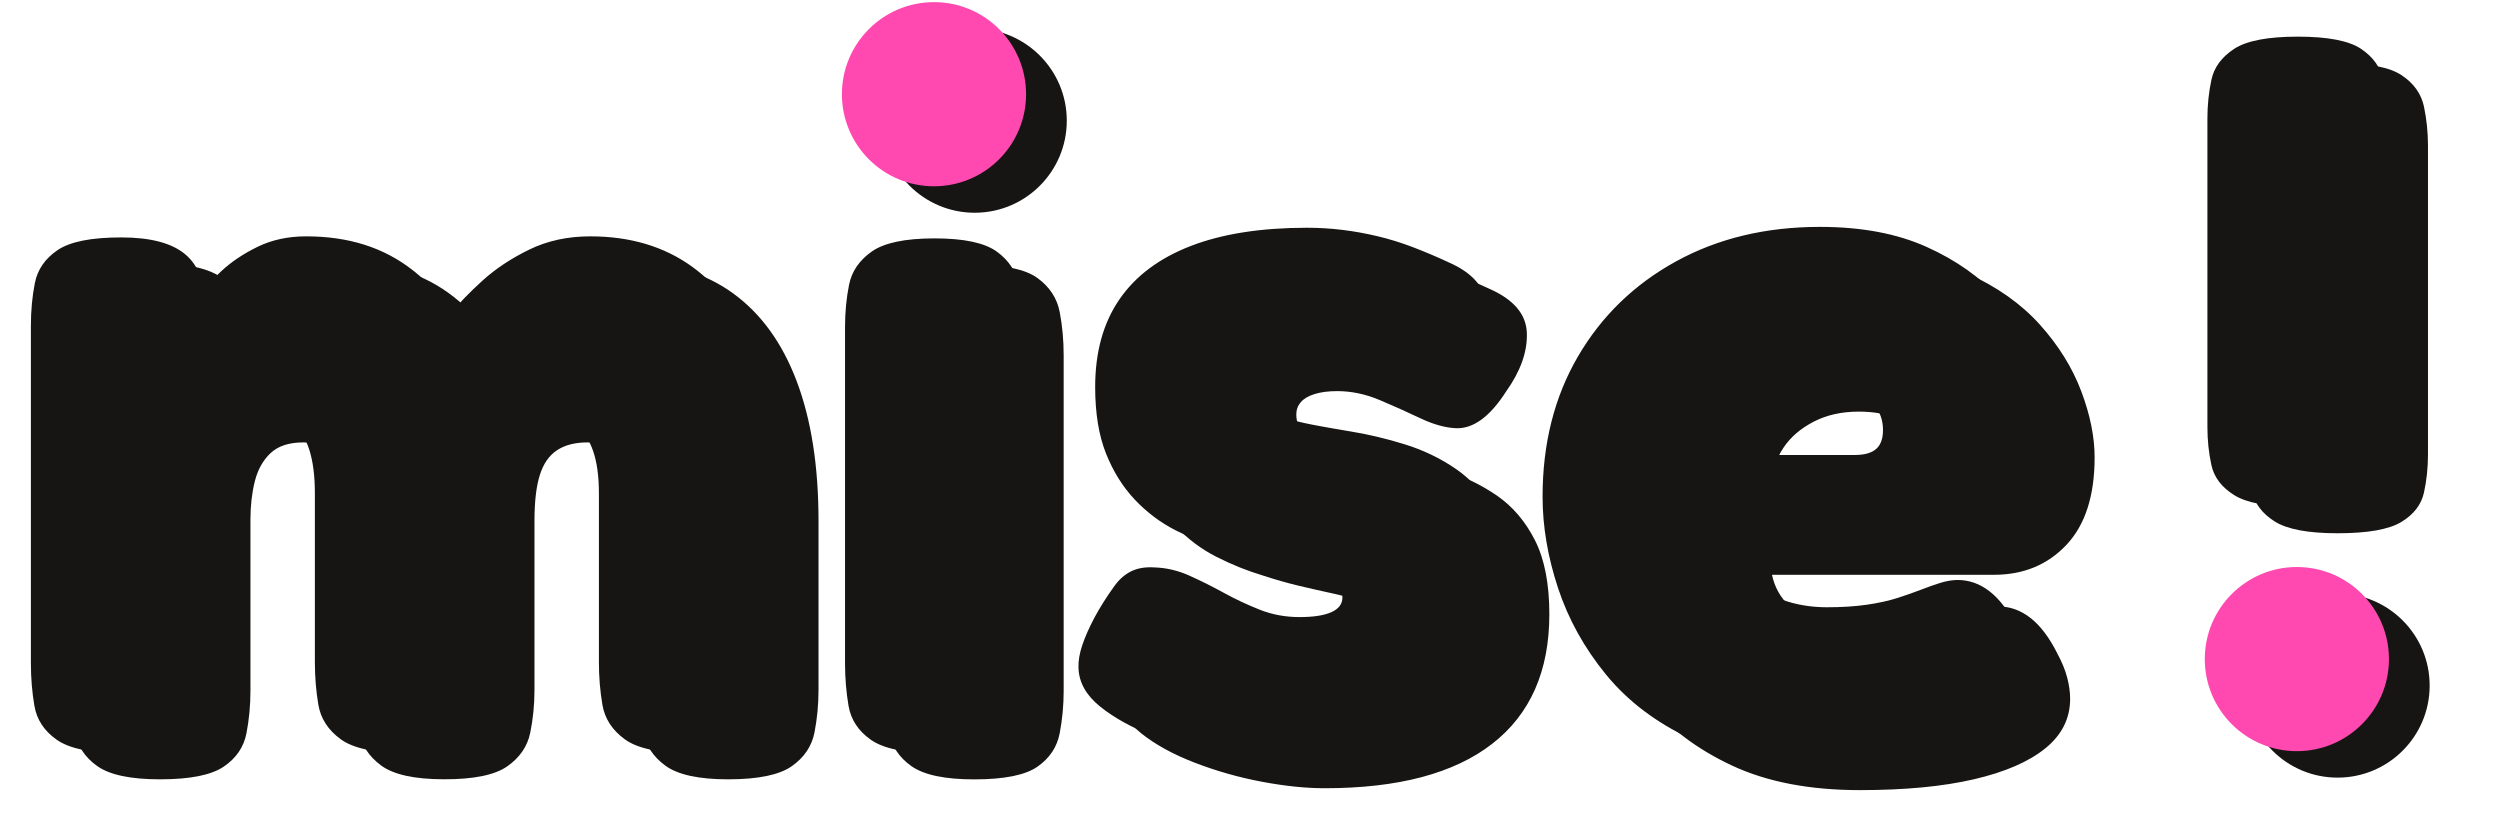
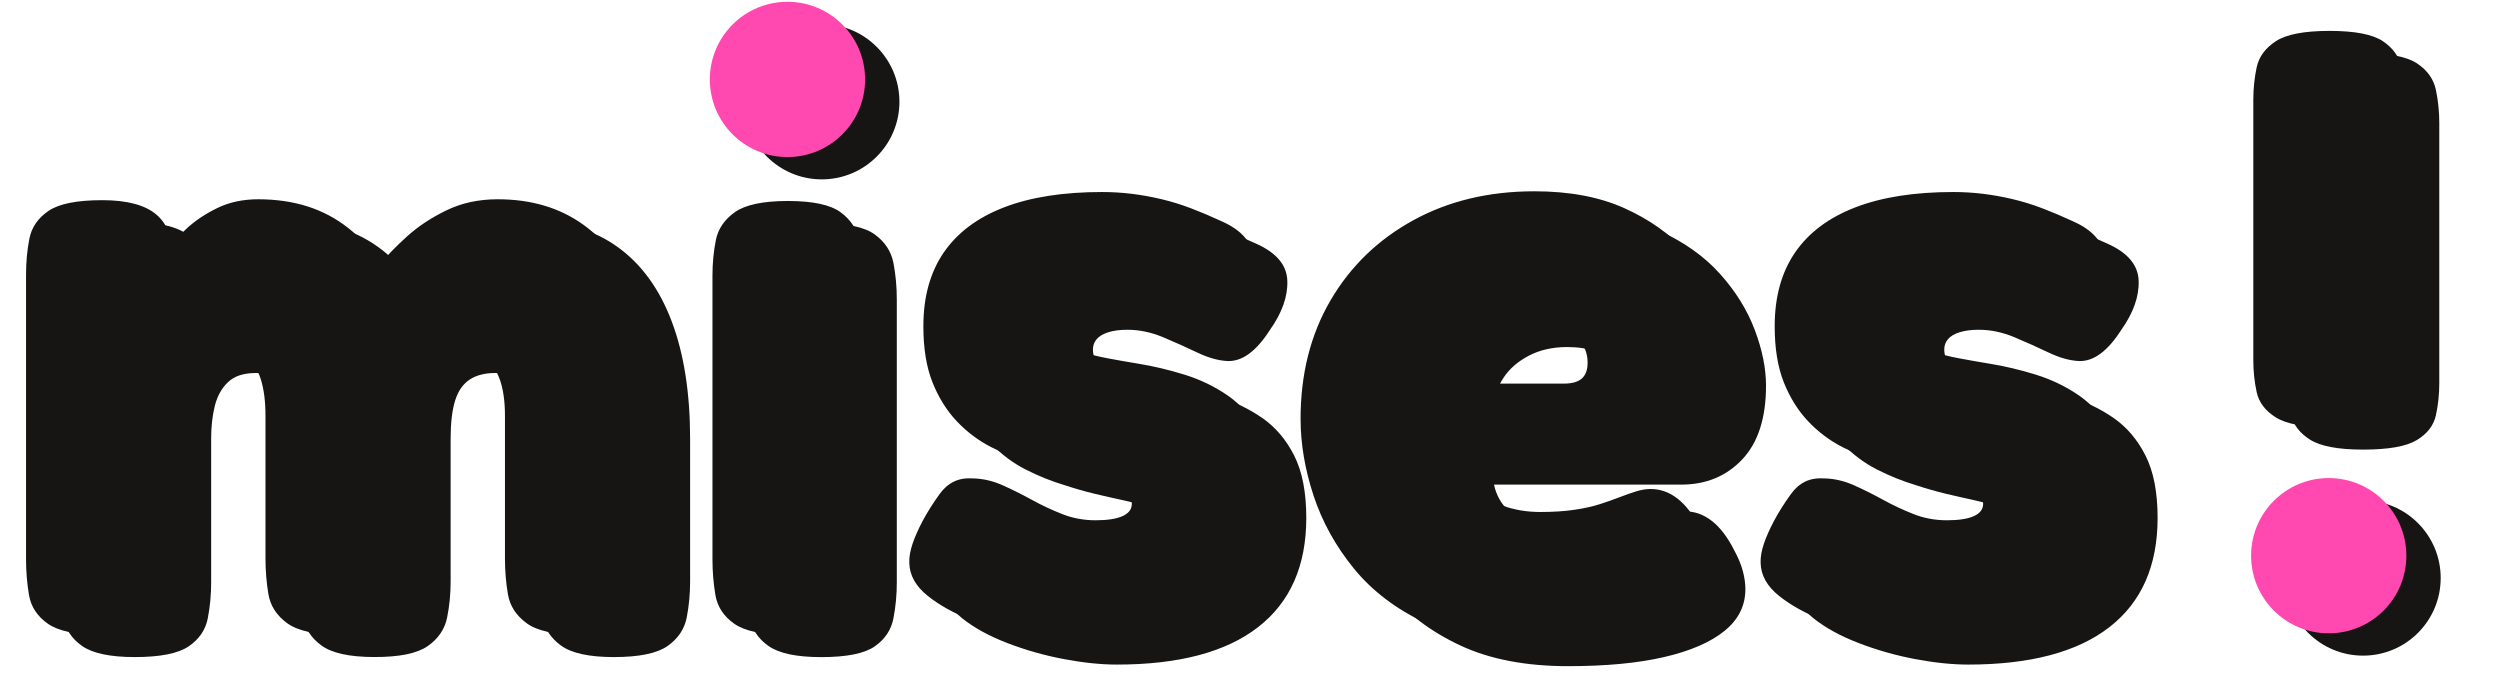
- <svg xmlns="http://www.w3.org/2000/svg" viewBox="0 0 2456.12 812.25" role="img" aria-label="Variante rose fluo">
+ <svg xmlns="http://www.w3.org/2000/svg" viewBox="0 0 2913.12 812.25" role="img" aria-label="Variante rose fluo">
  <g transform="translate(40 26)" fill="#161513">
-     <path d="M117.20 739.65Q73.95 739.65 55.60 726.67Q37.25 713.70 33.80 693.42Q30.35 673.15 30.35 651.70L30.35 320.05Q30.35 297.70 34.27 277.95Q38.20 258.20 56.57 245.72Q74.95 233.25 119.15 233.25Q162.60 233.25 182.38 250.17Q202.15 267.10 202.15 304.85L186.00 303.10Q186.45 302.05 194.40 291.27Q202.35 280.50 217.18 266.62Q232.00 252.75 253.08 242.47Q274.15 232.20 300.85 232.20Q332.10 232.20 358.23 240.50Q384.35 248.80 405.88 265.75Q427.40 282.70 443.35 307.35Q454.95 293.00 474.17 275.57Q493.40 258.15 520.05 245.17Q546.70 232.20 579.90 232.20Q638.80 232.20 680.10 262.10Q721.40 292.00 742.77 348.65Q764.15 405.30 764.15 485.65L764.15 651.75Q764.15 673.20 760.22 693.47Q756.30 713.75 737.95 726.70Q719.60 739.65 675.35 739.65Q632.05 739.65 613.67 726.20Q595.30 712.75 591.85 692.47Q588.40 672.20 588.40 650.75L588.40 484.65Q588.40 459.30 582.55 442.65Q576.70 426.00 565.47 417.33Q554.25 408.65 537.05 408.65Q518.80 408.65 507.17 416.38Q495.55 424.10 490.33 440.75Q485.10 457.40 485.10 485.60L485.10 651.80Q485.10 673.35 480.98 693.67Q476.85 714.00 458.33 726.90Q439.80 739.80 395.70 739.60Q352.65 739.50 334.40 726.02Q316.15 712.55 312.75 692.30Q309.35 672.05 309.35 650.75L309.35 484.65Q309.35 459.30 303.97 442.18Q298.60 425.05 287.37 416.85Q276.15 408.65 258.00 408.65Q236.90 408.65 225.75 419.23Q214.60 429.80 210.33 446.93Q206.05 464.05 206.05 484.65L206.05 652.70Q206.05 674.15 202.13 694.42Q198.20 714.70 179.83 727.17Q161.45 739.65 117.20 739.65ZM917.10 739.70Q873.85 739.70 855.47 726.72Q837.10 713.75 833.65 693.47Q830.20 673.20 830.20 651.75L830.20 321.15Q830.20 299.70 834.12 279.90Q838.05 260.10 856.42 247.15Q874.80 234.20 918.10 234.20Q961.40 234.20 979.28 247.17Q997.15 260.15 1001.08 280.43Q1005.00 300.70 1005.00 323.15L1005.00 652.75Q1005.00 674.20 1001.08 694.47Q997.15 714.75 979.25 727.22Q961.35 739.70 917.10 739.70ZM1261.35 748.40Q1233.60 748.40 1199.65 742.00Q1165.70 735.60 1133.75 723.30Q1101.80 711.00 1080.95 694.27Q1060.10 677.55 1059.55 655.95Q1059.20 645.95 1063.32 633.72Q1067.45 621.50 1075.17 606.95Q1082.90 592.40 1094.65 576.00Q1101.85 565.90 1111.37 561.25Q1120.90 556.60 1134.05 557.45Q1151.60 557.95 1168.45 565.50Q1185.30 573.05 1202.25 582.37Q1219.20 591.70 1237.57 598.97Q1255.95 606.25 1276.60 606.25Q1297.40 606.25 1308.12 601.37Q1318.85 596.50 1318.85 587.05Q1318.85 578.50 1312.32 573.02Q1305.80 567.55 1294.27 563.73Q1282.75 559.90 1267.72 556.68Q1252.70 553.45 1235.62 549.38Q1218.55 545.30 1200.50 539.35Q1177.25 532.35 1154.97 521.00Q1132.70 509.65 1114.97 490.95Q1097.25 472.25 1086.60 445.55Q1075.95 418.85 1075.95 380.15Q1075.95 328.85 1099.72 294.20Q1123.50 259.55 1169.90 241.65Q1216.30 223.75 1284.15 223.75Q1301.45 223.75 1318.60 225.82Q1335.75 227.90 1353.25 232.05Q1370.75 236.20 1388.15 242.85Q1405.55 249.50 1423.30 257.75Q1459.05 273.50 1460.05 301.02Q1461.05 328.55 1439.75 358.50Q1427.90 377.05 1415.53 386.15Q1403.15 395.25 1390.25 394.70Q1374.25 393.90 1355.33 384.88Q1336.40 375.85 1315.53 367.05Q1294.65 358.25 1273.70 358.25Q1260.85 358.25 1251.63 361.10Q1242.40 363.95 1237.98 369.10Q1233.55 374.25 1233.55 381.10Q1233.55 392.40 1241.10 399.15Q1248.65 405.90 1261.23 410.10Q1273.80 414.30 1290.43 417.45Q1307.05 420.60 1326.15 423.75Q1352.35 427.95 1380.03 436.50Q1407.70 445.05 1430.83 461.02Q1453.95 477.00 1468.05 504.85Q1482.15 532.70 1482.15 577.45Q1482.15 661.20 1425.95 704.80Q1369.75 748.40 1261.35 748.40ZM1787.20 750.25Q1713.20 750.25 1661.52 726.08Q1609.85 701.90 1577.82 662.72Q1545.80 623.55 1530.65 577.60Q1515.50 531.65 1515.50 488.05Q1515.50 409.75 1550.30 350.15Q1585.10 290.55 1646.75 256.72Q1708.40 222.90 1787.95 222.90Q1849.15 222.90 1892.85 242.60Q1936.55 262.30 1964.08 292.95Q1991.60 323.60 2004.73 358.40Q2017.85 393.20 2017.85 423.35Q2017.85 479.95 1990.13 509.33Q1962.40 538.70 1919.00 538.70L1700.90 538.70Q1704.60 556.55 1717.90 569.37Q1731.20 582.20 1751.43 589.40Q1771.65 596.60 1794.75 596.60Q1817.10 596.60 1834.32 594.07Q1851.55 591.55 1864.20 587.47Q1876.85 583.40 1887.37 579.32Q1897.90 575.25 1906.42 572.60Q1914.95 569.95 1922.95 569.80Q1940.30 569.70 1954.88 581.12Q1969.45 592.55 1981.00 615.60Q1987.90 628.30 1990.85 639.50Q1993.80 650.70 1993.80 660.55Q1993.80 689.50 1969.33 709.28Q1944.85 729.05 1899.10 739.65Q1853.35 750.25 1787.20 750.25ZM1700.90 447.00L1822.20 447.00Q1836.50 447.00 1843.22 441.07Q1849.95 435.15 1849.95 422.50Q1849.95 408.50 1841.80 398.58Q1833.65 388.65 1819.55 383.53Q1805.45 378.40 1786.10 378.40Q1760.80 378.40 1741.58 388.43Q1722.35 398.45 1712.08 414.00Q1701.80 429.55 1700.90 447.00ZM2256.57 497.90Q2213.27 497.90 2194.89 486.37Q2176.52 474.85 2172.59 456.95Q2168.67 439.05 2168.67 419.50L2168.67 116.35Q2168.67 96.80 2172.59 78.43Q2176.52 60.05 2194.89 48.03Q2213.27 36.00 2257.47 36.00Q2301.72 36.00 2319.62 48.00Q2337.52 60.00 2341.45 78.85Q2345.37 97.70 2345.37 117.25L2345.37 420.35Q2345.37 439.90 2341.45 457.82Q2337.52 475.75 2319.17 486.82Q2300.82 497.90 2256.57 497.90Z" />
+     <path d="M117.20 739.65Q73.95 739.65 55.60 726.67Q37.25 713.70 33.80 693.42Q30.35 673.15 30.35 651.70L30.35 320.05Q30.35 297.70 34.27 277.95Q38.20 258.20 56.57 245.72Q74.95 233.25 119.15 233.25Q162.60 233.25 182.38 250.17Q202.15 267.10 202.15 304.85L186.00 303.10Q186.45 302.05 194.40 291.27Q202.35 280.50 217.18 266.62Q232.00 252.75 253.08 242.47Q274.15 232.20 300.85 232.20Q332.10 232.20 358.23 240.50Q384.35 248.80 405.88 265.75Q427.40 282.70 443.35 307.35Q454.95 293.00 474.17 275.57Q493.40 258.15 520.05 245.17Q546.70 232.20 579.90 232.20Q638.80 232.20 680.10 262.10Q721.40 292.00 742.77 348.65Q764.15 405.30 764.15 485.65L764.15 651.75Q764.15 673.20 760.22 693.47Q756.30 713.75 737.95 726.70Q719.60 739.65 675.35 739.65Q632.05 739.65 613.67 726.20Q595.30 712.75 591.85 692.47Q588.40 672.20 588.40 650.75L588.40 484.65Q588.40 459.30 582.55 442.65Q576.70 426.00 565.47 417.33Q554.25 408.65 537.05 408.65Q518.80 408.65 507.17 416.38Q495.55 424.10 490.33 440.75Q485.10 457.40 485.10 485.60L485.10 651.80Q485.10 673.35 480.98 693.67Q476.85 714.00 458.33 726.90Q439.80 739.80 395.70 739.60Q352.65 739.50 334.40 726.02Q316.15 712.55 312.75 692.30Q309.35 672.05 309.35 650.75L309.35 484.65Q309.35 459.30 303.97 442.18Q298.60 425.05 287.37 416.85Q276.15 408.65 258.00 408.65Q236.90 408.65 225.75 419.23Q214.60 429.80 210.33 446.93Q206.05 464.05 206.05 484.65L206.05 652.70Q206.05 674.15 202.13 694.42Q198.20 714.70 179.83 727.17Q161.45 739.65 117.20 739.65ZM917.10 739.70Q873.85 739.70 855.47 726.72Q837.10 713.75 833.65 693.47Q830.20 673.20 830.20 651.75L830.20 321.15Q830.20 299.70 834.12 279.90Q838.05 260.10 856.42 247.15Q874.80 234.20 918.10 234.20Q961.40 234.20 979.28 247.17Q997.15 260.15 1001.08 280.43Q1005.00 300.70 1005.00 323.15L1005.00 652.75Q1005.00 674.20 1001.08 694.47Q997.15 714.75 979.25 727.22Q961.35 739.70 917.10 739.70ZM1261.35 748.40Q1233.60 748.40 1199.65 742.00Q1165.70 735.60 1133.75 723.30Q1101.80 711.00 1080.95 694.27Q1060.10 677.55 1059.55 655.95Q1059.20 645.95 1063.32 633.72Q1067.45 621.50 1075.17 606.95Q1082.90 592.40 1094.65 576.00Q1101.85 565.90 1111.37 561.25Q1120.90 556.60 1134.05 557.45Q1151.60 557.95 1168.45 565.50Q1185.30 573.05 1202.25 582.37Q1219.20 591.70 1237.57 598.97Q1255.95 606.25 1276.60 606.25Q1297.40 606.25 1308.12 601.37Q1318.85 596.50 1318.85 587.05Q1318.85 578.50 1312.32 573.02Q1305.80 567.55 1294.27 563.73Q1282.75 559.90 1267.72 556.68Q1252.70 553.45 1235.62 549.38Q1218.55 545.30 1200.50 539.35Q1177.25 532.35 1154.97 521.00Q1132.70 509.65 1114.97 490.95Q1097.25 472.25 1086.60 445.55Q1075.95 418.85 1075.95 380.15Q1075.95 328.85 1099.72 294.20Q1123.50 259.55 1169.90 241.65Q1216.30 223.75 1284.15 223.75Q1301.45 223.75 1318.60 225.82Q1335.75 227.90 1353.25 232.05Q1370.75 236.20 1388.15 242.85Q1405.55 249.50 1423.30 257.75Q1459.05 273.50 1460.05 301.02Q1461.05 328.55 1439.75 358.50Q1427.90 377.05 1415.53 386.15Q1403.15 395.25 1390.25 394.70Q1374.25 393.90 1355.33 384.88Q1336.40 375.85 1315.53 367.05Q1294.65 358.25 1273.70 358.25Q1260.85 358.25 1251.63 361.10Q1242.40 363.95 1237.98 369.10Q1233.55 374.25 1233.55 381.10Q1233.55 392.40 1241.10 399.15Q1248.65 405.90 1261.23 410.10Q1273.80 414.30 1290.43 417.45Q1307.05 420.60 1326.15 423.75Q1352.35 427.95 1380.03 436.50Q1407.70 445.05 1430.83 461.02Q1453.95 477.00 1468.05 504.85Q1482.15 532.70 1482.15 577.45Q1482.15 661.20 1425.95 704.80Q1369.75 748.40 1261.35 748.40ZM1787.20 750.25Q1713.20 750.25 1661.52 726.08Q1609.85 701.90 1577.82 662.72Q1545.80 623.55 1530.65 577.60Q1515.50 531.65 1515.50 488.05Q1515.50 409.75 1550.30 350.15Q1585.10 290.55 1646.75 256.72Q1708.40 222.90 1787.95 222.90Q1849.15 222.90 1892.85 242.60Q1936.55 262.30 1964.08 292.95Q1991.60 323.60 2004.73 358.40Q2017.85 393.20 2017.85 423.35Q2017.85 479.95 1990.13 509.33Q1962.40 538.70 1919.00 538.70L1700.90 538.70Q1704.60 556.55 1717.90 569.37Q1731.20 582.20 1751.43 589.40Q1771.65 596.60 1794.75 596.60Q1817.10 596.60 1834.32 594.07Q1851.55 591.55 1864.20 587.47Q1876.85 583.40 1887.37 579.32Q1897.90 575.25 1906.42 572.60Q1914.95 569.95 1922.95 569.80Q1940.30 569.70 1954.88 581.12Q1969.45 592.55 1981.00 615.60Q1987.90 628.30 1990.85 639.50Q1993.80 650.70 1993.80 660.55Q1993.80 689.50 1969.33 709.28Q1944.85 729.05 1899.10 739.65Q1853.35 750.25 1787.20 750.25ZM1700.90 447.00L1822.20 447.00Q1836.50 447.00 1843.22 441.07Q1849.95 435.15 1849.95 422.50Q1849.95 408.50 1841.80 398.58Q1833.65 388.65 1819.55 383.53Q1805.45 378.40 1786.10 378.40Q1760.80 378.40 1741.58 388.43Q1722.35 398.45 1712.08 414.00Q1701.80 429.55 1700.90 447.00ZM2253.35 748.40Q2225.60 748.40 2191.65 742.00Q2157.70 735.60 2125.75 723.30Q2093.80 711.00 2072.95 694.27Q2052.10 677.55 2051.55 655.95Q2051.20 645.95 2055.32 633.72Q2059.45 621.50 2067.17 606.95Q2074.90 592.40 2086.65 576.00Q2093.85 565.90 2103.37 561.25Q2112.90 556.60 2126.05 557.45Q2143.60 557.95 2160.45 565.50Q2177.30 573.05 2194.25 582.37Q2211.20 591.70 2229.57 598.97Q2247.95 606.25 2268.60 606.25Q2289.40 606.25 2300.12 601.37Q2310.85 596.50 2310.85 587.05Q2310.85 578.50 2304.32 573.02Q2297.80 567.55 2286.27 563.73Q2274.75 559.90 2259.72 556.68Q2244.70 553.45 2227.62 549.38Q2210.55 545.30 2192.50 539.35Q2169.25 532.35 2146.97 521.00Q2124.70 509.65 2106.97 490.95Q2089.25 472.25 2078.60 445.55Q2067.95 418.85 2067.95 380.15Q2067.95 328.85 2091.72 294.20Q2115.50 259.55 2161.90 241.65Q2208.30 223.75 2276.15 223.75Q2293.45 223.75 2310.60 225.82Q2327.75 227.90 2345.25 232.05Q2362.75 236.20 2380.15 242.85Q2397.55 249.50 2415.30 257.75Q2451.05 273.50 2452.05 301.02Q2453.05 328.55 2431.75 358.50Q2419.90 377.05 2407.53 386.15Q2395.15 395.25 2382.25 394.70Q2366.25 393.90 2347.33 384.88Q2328.40 375.85 2307.53 367.05Q2286.65 358.25 2265.70 358.25Q2252.85 358.25 2243.63 361.10Q2234.40 363.95 2229.98 369.10Q2225.55 374.25 2225.55 381.10Q2225.55 392.40 2233.10 399.15Q2240.65 405.90 2253.23 410.10Q2265.80 414.30 2282.43 417.45Q2299.05 420.60 2318.15 423.75Q2344.35 427.95 2372.03 436.50Q2399.70 445.05 2422.83 461.02Q2445.95 477.00 2460.05 504.85Q2474.15 532.70 2474.15 577.45Q2474.15 661.20 2417.95 704.80Q2361.75 748.40 2253.35 748.40ZM2713.57 497.90Q2670.27 497.90 2651.89 486.37Q2633.52 474.85 2629.59 456.95Q2625.67 439.05 2625.67 419.50L2625.67 116.35Q2625.67 96.80 2629.59 78.43Q2633.52 60.05 2651.89 48.03Q2670.27 36.00 2714.47 36.00Q2758.72 36.00 2776.62 48.00Q2794.52 60.00 2798.45 78.85Q2802.37 97.70 2802.37 117.25L2802.37 420.35Q2802.37 439.90 2798.45 457.82Q2794.52 475.75 2776.17 486.82Q2757.82 497.90 2713.57 497.90Z" />
    <circle cx="917.6" cy="92.55" r="90.46" />
-     <circle cx="2256.55" cy="647.52" r="90.46" />
+     <circle cx="2713.55" cy="647.52" r="90.46" />
  </g>
-   <path fill="#161513" d="M117.20 739.65Q73.95 739.65 55.60 726.67Q37.25 713.70 33.80 693.42Q30.35 673.15 30.35 651.70L30.35 320.05Q30.35 297.70 34.27 277.95Q38.20 258.20 56.57 245.72Q74.95 233.25 119.15 233.25Q162.60 233.25 182.38 250.17Q202.15 267.10 202.15 304.85L186.00 303.10Q186.45 302.05 194.40 291.27Q202.35 280.50 217.18 266.62Q232.00 252.75 253.08 242.47Q274.15 232.20 300.85 232.20Q332.10 232.20 358.23 240.50Q384.35 248.80 405.88 265.75Q427.40 282.70 443.35 307.35Q454.95 293.00 474.17 275.57Q493.40 258.15 520.05 245.17Q546.70 232.20 579.90 232.20Q638.80 232.20 680.10 262.10Q721.40 292.00 742.77 348.65Q764.15 405.30 764.15 485.65L764.15 651.75Q764.15 673.20 760.22 693.47Q756.30 713.75 737.95 726.70Q719.60 739.65 675.35 739.65Q632.05 739.65 613.67 726.20Q595.30 712.75 591.85 692.47Q588.40 672.20 588.40 650.75L588.40 484.65Q588.40 459.30 582.55 442.65Q576.70 426.00 565.47 417.33Q554.25 408.65 537.05 408.65Q518.80 408.65 507.17 416.38Q495.55 424.10 490.33 440.75Q485.10 457.40 485.10 485.60L485.10 651.80Q485.10 673.35 480.98 693.67Q476.85 714.00 458.33 726.90Q439.80 739.80 395.70 739.60Q352.65 739.50 334.40 726.02Q316.15 712.55 312.75 692.30Q309.35 672.05 309.35 650.75L309.35 484.65Q309.35 459.30 303.97 442.18Q298.60 425.05 287.37 416.85Q276.15 408.65 258.00 408.65Q236.90 408.65 225.75 419.23Q214.60 429.80 210.33 446.93Q206.05 464.05 206.05 484.65L206.05 652.70Q206.05 674.15 202.13 694.42Q198.20 714.70 179.83 727.17Q161.45 739.65 117.20 739.65ZM917.10 739.70Q873.85 739.70 855.47 726.72Q837.10 713.75 833.65 693.47Q830.20 673.20 830.20 651.75L830.20 321.15Q830.20 299.70 834.12 279.90Q838.05 260.10 856.42 247.15Q874.80 234.20 918.10 234.20Q961.40 234.20 979.28 247.17Q997.15 260.15 1001.08 280.43Q1005.00 300.70 1005.00 323.15L1005.00 652.75Q1005.00 674.20 1001.08 694.47Q997.15 714.75 979.25 727.22Q961.35 739.70 917.10 739.70ZM1261.35 748.40Q1233.60 748.40 1199.65 742.00Q1165.70 735.60 1133.75 723.30Q1101.80 711.00 1080.95 694.27Q1060.10 677.55 1059.55 655.95Q1059.20 645.95 1063.32 633.72Q1067.45 621.50 1075.17 606.95Q1082.90 592.40 1094.65 576.00Q1101.85 565.90 1111.37 561.25Q1120.90 556.60 1134.05 557.45Q1151.60 557.95 1168.45 565.50Q1185.30 573.05 1202.25 582.37Q1219.20 591.70 1237.57 598.97Q1255.95 606.25 1276.60 606.25Q1297.40 606.25 1308.12 601.37Q1318.85 596.50 1318.85 587.05Q1318.85 578.50 1312.32 573.02Q1305.80 567.55 1294.27 563.73Q1282.75 559.90 1267.72 556.68Q1252.70 553.45 1235.62 549.38Q1218.55 545.30 1200.50 539.35Q1177.25 532.35 1154.97 521.00Q1132.70 509.65 1114.97 490.95Q1097.25 472.25 1086.60 445.55Q1075.95 418.85 1075.95 380.15Q1075.95 328.85 1099.72 294.20Q1123.50 259.55 1169.90 241.65Q1216.30 223.75 1284.15 223.75Q1301.45 223.75 1318.60 225.82Q1335.75 227.90 1353.25 232.05Q1370.75 236.20 1388.15 242.85Q1405.55 249.50 1423.30 257.75Q1459.05 273.50 1460.05 301.02Q1461.05 328.55 1439.75 358.50Q1427.90 377.05 1415.53 386.15Q1403.15 395.25 1390.25 394.70Q1374.25 393.90 1355.33 384.88Q1336.40 375.85 1315.53 367.05Q1294.65 358.25 1273.70 358.25Q1260.85 358.25 1251.63 361.10Q1242.40 363.95 1237.98 369.10Q1233.55 374.25 1233.55 381.10Q1233.55 392.40 1241.10 399.15Q1248.65 405.90 1261.23 410.10Q1273.80 414.30 1290.43 417.45Q1307.05 420.60 1326.15 423.75Q1352.35 427.95 1380.03 436.50Q1407.70 445.05 1430.83 461.02Q1453.95 477.00 1468.05 504.85Q1482.15 532.70 1482.15 577.45Q1482.15 661.20 1425.95 704.80Q1369.75 748.40 1261.35 748.40ZM1787.20 750.25Q1713.20 750.25 1661.52 726.08Q1609.85 701.90 1577.82 662.72Q1545.80 623.55 1530.65 577.60Q1515.50 531.65 1515.50 488.05Q1515.50 409.75 1550.30 350.15Q1585.10 290.55 1646.75 256.72Q1708.40 222.90 1787.95 222.90Q1849.15 222.90 1892.85 242.60Q1936.55 262.30 1964.08 292.95Q1991.60 323.60 2004.73 358.40Q2017.85 393.20 2017.85 423.35Q2017.85 479.95 1990.13 509.33Q1962.40 538.70 1919.00 538.70L1700.90 538.70Q1704.60 556.55 1717.90 569.37Q1731.20 582.20 1751.43 589.40Q1771.65 596.60 1794.75 596.60Q1817.10 596.60 1834.32 594.07Q1851.55 591.55 1864.20 587.47Q1876.85 583.40 1887.37 579.32Q1897.90 575.25 1906.42 572.60Q1914.95 569.95 1922.95 569.80Q1940.30 569.70 1954.88 581.12Q1969.45 592.55 1981.00 615.60Q1987.90 628.30 1990.85 639.50Q1993.80 650.70 1993.80 660.55Q1993.80 689.50 1969.33 709.28Q1944.85 729.05 1899.10 739.65Q1853.35 750.25 1787.20 750.25ZM1700.90 447.00L1822.20 447.00Q1836.50 447.00 1843.22 441.07Q1849.95 435.15 1849.95 422.50Q1849.95 408.50 1841.80 398.58Q1833.65 388.65 1819.55 383.53Q1805.45 378.40 1786.10 378.40Q1760.80 378.40 1741.58 388.43Q1722.35 398.45 1712.08 414.00Q1701.80 429.55 1700.90 447.00ZM2256.57 497.90Q2213.27 497.90 2194.89 486.37Q2176.52 474.85 2172.59 456.95Q2168.67 439.05 2168.67 419.50L2168.67 116.35Q2168.67 96.80 2172.59 78.43Q2176.52 60.05 2194.89 48.03Q2213.27 36.00 2257.47 36.00Q2301.72 36.00 2319.62 48.00Q2337.52 60.00 2341.45 78.85Q2345.37 97.70 2345.37 117.25L2345.37 420.35Q2345.37 439.90 2341.45 457.82Q2337.52 475.75 2319.17 486.82Q2300.82 497.90 2256.57 497.90Z" />
+   <path fill="#161513" d="M117.20 739.65Q73.95 739.65 55.60 726.67Q37.25 713.70 33.80 693.42Q30.35 673.15 30.35 651.70L30.35 320.05Q30.35 297.70 34.27 277.95Q38.20 258.20 56.57 245.72Q74.95 233.25 119.15 233.25Q162.60 233.25 182.38 250.17Q202.15 267.10 202.15 304.85L186.00 303.10Q186.45 302.05 194.40 291.27Q202.35 280.50 217.18 266.62Q232.00 252.75 253.08 242.47Q274.15 232.20 300.85 232.20Q332.10 232.20 358.23 240.50Q384.35 248.80 405.88 265.75Q427.40 282.70 443.35 307.35Q454.95 293.00 474.17 275.57Q493.40 258.15 520.05 245.17Q546.70 232.20 579.90 232.20Q638.80 232.20 680.10 262.10Q721.40 292.00 742.77 348.65Q764.15 405.30 764.15 485.65L764.15 651.75Q764.15 673.20 760.22 693.47Q756.30 713.75 737.95 726.70Q719.60 739.65 675.35 739.65Q632.05 739.65 613.67 726.20Q595.30 712.75 591.85 692.47Q588.40 672.20 588.40 650.75L588.40 484.65Q588.40 459.30 582.55 442.65Q576.70 426.00 565.47 417.33Q554.25 408.65 537.05 408.65Q518.80 408.65 507.17 416.38Q495.55 424.10 490.33 440.75Q485.10 457.40 485.10 485.60L485.10 651.80Q485.10 673.35 480.98 693.67Q476.85 714.00 458.33 726.90Q439.80 739.80 395.70 739.60Q352.65 739.50 334.40 726.02Q316.15 712.55 312.75 692.30Q309.35 672.05 309.35 650.75L309.35 484.65Q309.35 459.30 303.97 442.18Q298.60 425.05 287.37 416.85Q276.15 408.65 258.00 408.65Q236.90 408.65 225.75 419.23Q214.60 429.80 210.33 446.93Q206.05 464.05 206.05 484.65L206.05 652.70Q206.05 674.15 202.13 694.42Q198.20 714.70 179.83 727.17Q161.45 739.65 117.20 739.65ZM917.10 739.70Q873.85 739.70 855.47 726.72Q837.10 713.75 833.65 693.47Q830.20 673.20 830.20 651.75L830.20 321.15Q830.20 299.70 834.12 279.90Q838.05 260.10 856.42 247.15Q874.80 234.20 918.10 234.20Q961.40 234.20 979.28 247.17Q997.15 260.15 1001.08 280.43Q1005.00 300.70 1005.00 323.15L1005.00 652.75Q1005.00 674.20 1001.08 694.47Q997.15 714.75 979.25 727.22Q961.35 739.70 917.10 739.70ZM1261.35 748.40Q1233.60 748.40 1199.65 742.00Q1165.70 735.60 1133.75 723.30Q1101.80 711.00 1080.95 694.27Q1060.10 677.55 1059.55 655.95Q1059.20 645.95 1063.32 633.72Q1067.45 621.50 1075.17 606.95Q1082.90 592.40 1094.65 576.00Q1101.85 565.90 1111.37 561.25Q1120.90 556.60 1134.05 557.45Q1151.60 557.95 1168.45 565.50Q1185.30 573.05 1202.25 582.37Q1219.20 591.70 1237.57 598.97Q1255.95 606.25 1276.60 606.25Q1297.40 606.25 1308.12 601.37Q1318.85 596.50 1318.85 587.05Q1318.85 578.50 1312.32 573.02Q1305.80 567.55 1294.27 563.73Q1282.75 559.90 1267.72 556.68Q1252.70 553.45 1235.62 549.38Q1218.55 545.30 1200.50 539.35Q1177.25 532.35 1154.97 521.00Q1132.70 509.65 1114.97 490.95Q1097.25 472.25 1086.60 445.55Q1075.95 418.85 1075.95 380.15Q1075.95 328.85 1099.72 294.20Q1123.50 259.55 1169.90 241.65Q1216.30 223.75 1284.15 223.75Q1301.45 223.75 1318.60 225.82Q1335.75 227.90 1353.25 232.05Q1370.75 236.20 1388.15 242.85Q1405.55 249.50 1423.30 257.75Q1459.05 273.50 1460.05 301.02Q1461.05 328.55 1439.75 358.50Q1427.90 377.05 1415.53 386.15Q1403.15 395.25 1390.25 394.70Q1374.25 393.90 1355.33 384.88Q1336.40 375.85 1315.53 367.05Q1294.65 358.25 1273.70 358.25Q1260.85 358.25 1251.63 361.10Q1242.40 363.95 1237.98 369.10Q1233.55 374.25 1233.55 381.10Q1233.55 392.40 1241.10 399.15Q1248.65 405.90 1261.23 410.10Q1273.80 414.30 1290.43 417.45Q1307.05 420.60 1326.15 423.75Q1352.35 427.95 1380.03 436.50Q1407.70 445.05 1430.83 461.02Q1453.95 477.00 1468.05 504.85Q1482.15 532.70 1482.15 577.45Q1482.15 661.20 1425.95 704.80Q1369.75 748.40 1261.35 748.40ZM1787.20 750.25Q1713.20 750.25 1661.52 726.08Q1609.85 701.90 1577.82 662.72Q1545.80 623.55 1530.65 577.60Q1515.50 531.65 1515.50 488.05Q1515.50 409.75 1550.30 350.15Q1585.10 290.55 1646.75 256.72Q1708.40 222.90 1787.95 222.90Q1849.15 222.90 1892.85 242.60Q1936.55 262.30 1964.08 292.95Q1991.60 323.60 2004.73 358.40Q2017.85 393.20 2017.85 423.35Q2017.85 479.95 1990.13 509.33Q1962.40 538.70 1919.00 538.70L1700.90 538.70Q1704.60 556.55 1717.90 569.37Q1731.20 582.20 1751.43 589.40Q1771.65 596.60 1794.75 596.60Q1817.10 596.60 1834.32 594.07Q1851.55 591.55 1864.20 587.47Q1876.85 583.40 1887.37 579.32Q1897.90 575.25 1906.42 572.60Q1914.95 569.95 1922.95 569.80Q1940.30 569.70 1954.88 581.12Q1969.45 592.55 1981.00 615.60Q1987.90 628.30 1990.85 639.50Q1993.80 650.70 1993.80 660.55Q1993.80 689.50 1969.33 709.28Q1944.85 729.05 1899.10 739.65Q1853.35 750.25 1787.20 750.25ZM1700.90 447.00L1822.20 447.00Q1836.50 447.00 1843.22 441.07Q1849.95 435.15 1849.95 422.50Q1849.95 408.50 1841.80 398.58Q1833.65 388.65 1819.55 383.53Q1805.45 378.40 1786.10 378.40Q1760.80 378.40 1741.58 388.43Q1722.35 398.45 1712.08 414.00Q1701.80 429.55 1700.90 447.00ZM2253.35 748.40Q2225.60 748.40 2191.65 742.00Q2157.70 735.60 2125.75 723.30Q2093.80 711.00 2072.95 694.27Q2052.10 677.55 2051.55 655.95Q2051.20 645.95 2055.32 633.72Q2059.45 621.50 2067.17 606.95Q2074.90 592.40 2086.65 576.00Q2093.85 565.90 2103.37 561.25Q2112.90 556.60 2126.05 557.45Q2143.60 557.95 2160.45 565.50Q2177.30 573.05 2194.25 582.37Q2211.20 591.70 2229.57 598.97Q2247.95 606.25 2268.60 606.25Q2289.40 606.25 2300.12 601.37Q2310.85 596.50 2310.85 587.05Q2310.85 578.50 2304.32 573.02Q2297.80 567.55 2286.27 563.73Q2274.75 559.90 2259.72 556.68Q2244.70 553.45 2227.62 549.38Q2210.55 545.30 2192.50 539.35Q2169.25 532.35 2146.97 521.00Q2124.70 509.65 2106.97 490.95Q2089.25 472.25 2078.60 445.55Q2067.95 418.85 2067.95 380.15Q2067.95 328.85 2091.72 294.20Q2115.50 259.55 2161.90 241.65Q2208.30 223.75 2276.15 223.75Q2293.45 223.75 2310.60 225.82Q2327.75 227.90 2345.25 232.05Q2362.75 236.20 2380.15 242.85Q2397.55 249.50 2415.30 257.75Q2451.05 273.50 2452.05 301.02Q2453.05 328.55 2431.75 358.50Q2419.90 377.05 2407.53 386.15Q2395.15 395.25 2382.25 394.70Q2366.25 393.90 2347.33 384.88Q2328.40 375.85 2307.53 367.05Q2286.65 358.25 2265.70 358.25Q2252.85 358.25 2243.63 361.10Q2234.40 363.95 2229.98 369.10Q2225.55 374.25 2225.55 381.10Q2225.55 392.40 2233.10 399.15Q2240.65 405.90 2253.23 410.10Q2265.80 414.30 2282.43 417.45Q2299.05 420.60 2318.15 423.75Q2344.35 427.95 2372.03 436.50Q2399.70 445.05 2422.83 461.02Q2445.95 477.00 2460.05 504.85Q2474.15 532.70 2474.15 577.45Q2474.15 661.20 2417.95 704.80Q2361.75 748.40 2253.35 748.40ZM2713.57 497.90Q2670.27 497.90 2651.89 486.37Q2633.52 474.85 2629.59 456.95Q2625.67 439.05 2625.67 419.50L2625.67 116.35Q2625.67 96.80 2629.59 78.43Q2633.52 60.05 2651.89 48.03Q2670.27 36.00 2714.47 36.00Q2758.72 36.00 2776.62 48.00Q2794.52 60.00 2798.45 78.85Q2802.37 97.70 2802.37 117.25L2802.37 420.35Q2802.37 439.90 2798.45 457.82Q2794.52 475.75 2776.17 486.82Q2757.82 497.90 2713.57 497.90Z" />
  <circle fill="#FF48B0" cx="917.6" cy="92.55" r="90.46" />
-   <circle fill="#FF48B0" cx="2256.55" cy="647.52" r="90.46" />
+   <circle fill="#FF48B0" cx="2713.55" cy="647.52" r="90.46" />
</svg>
